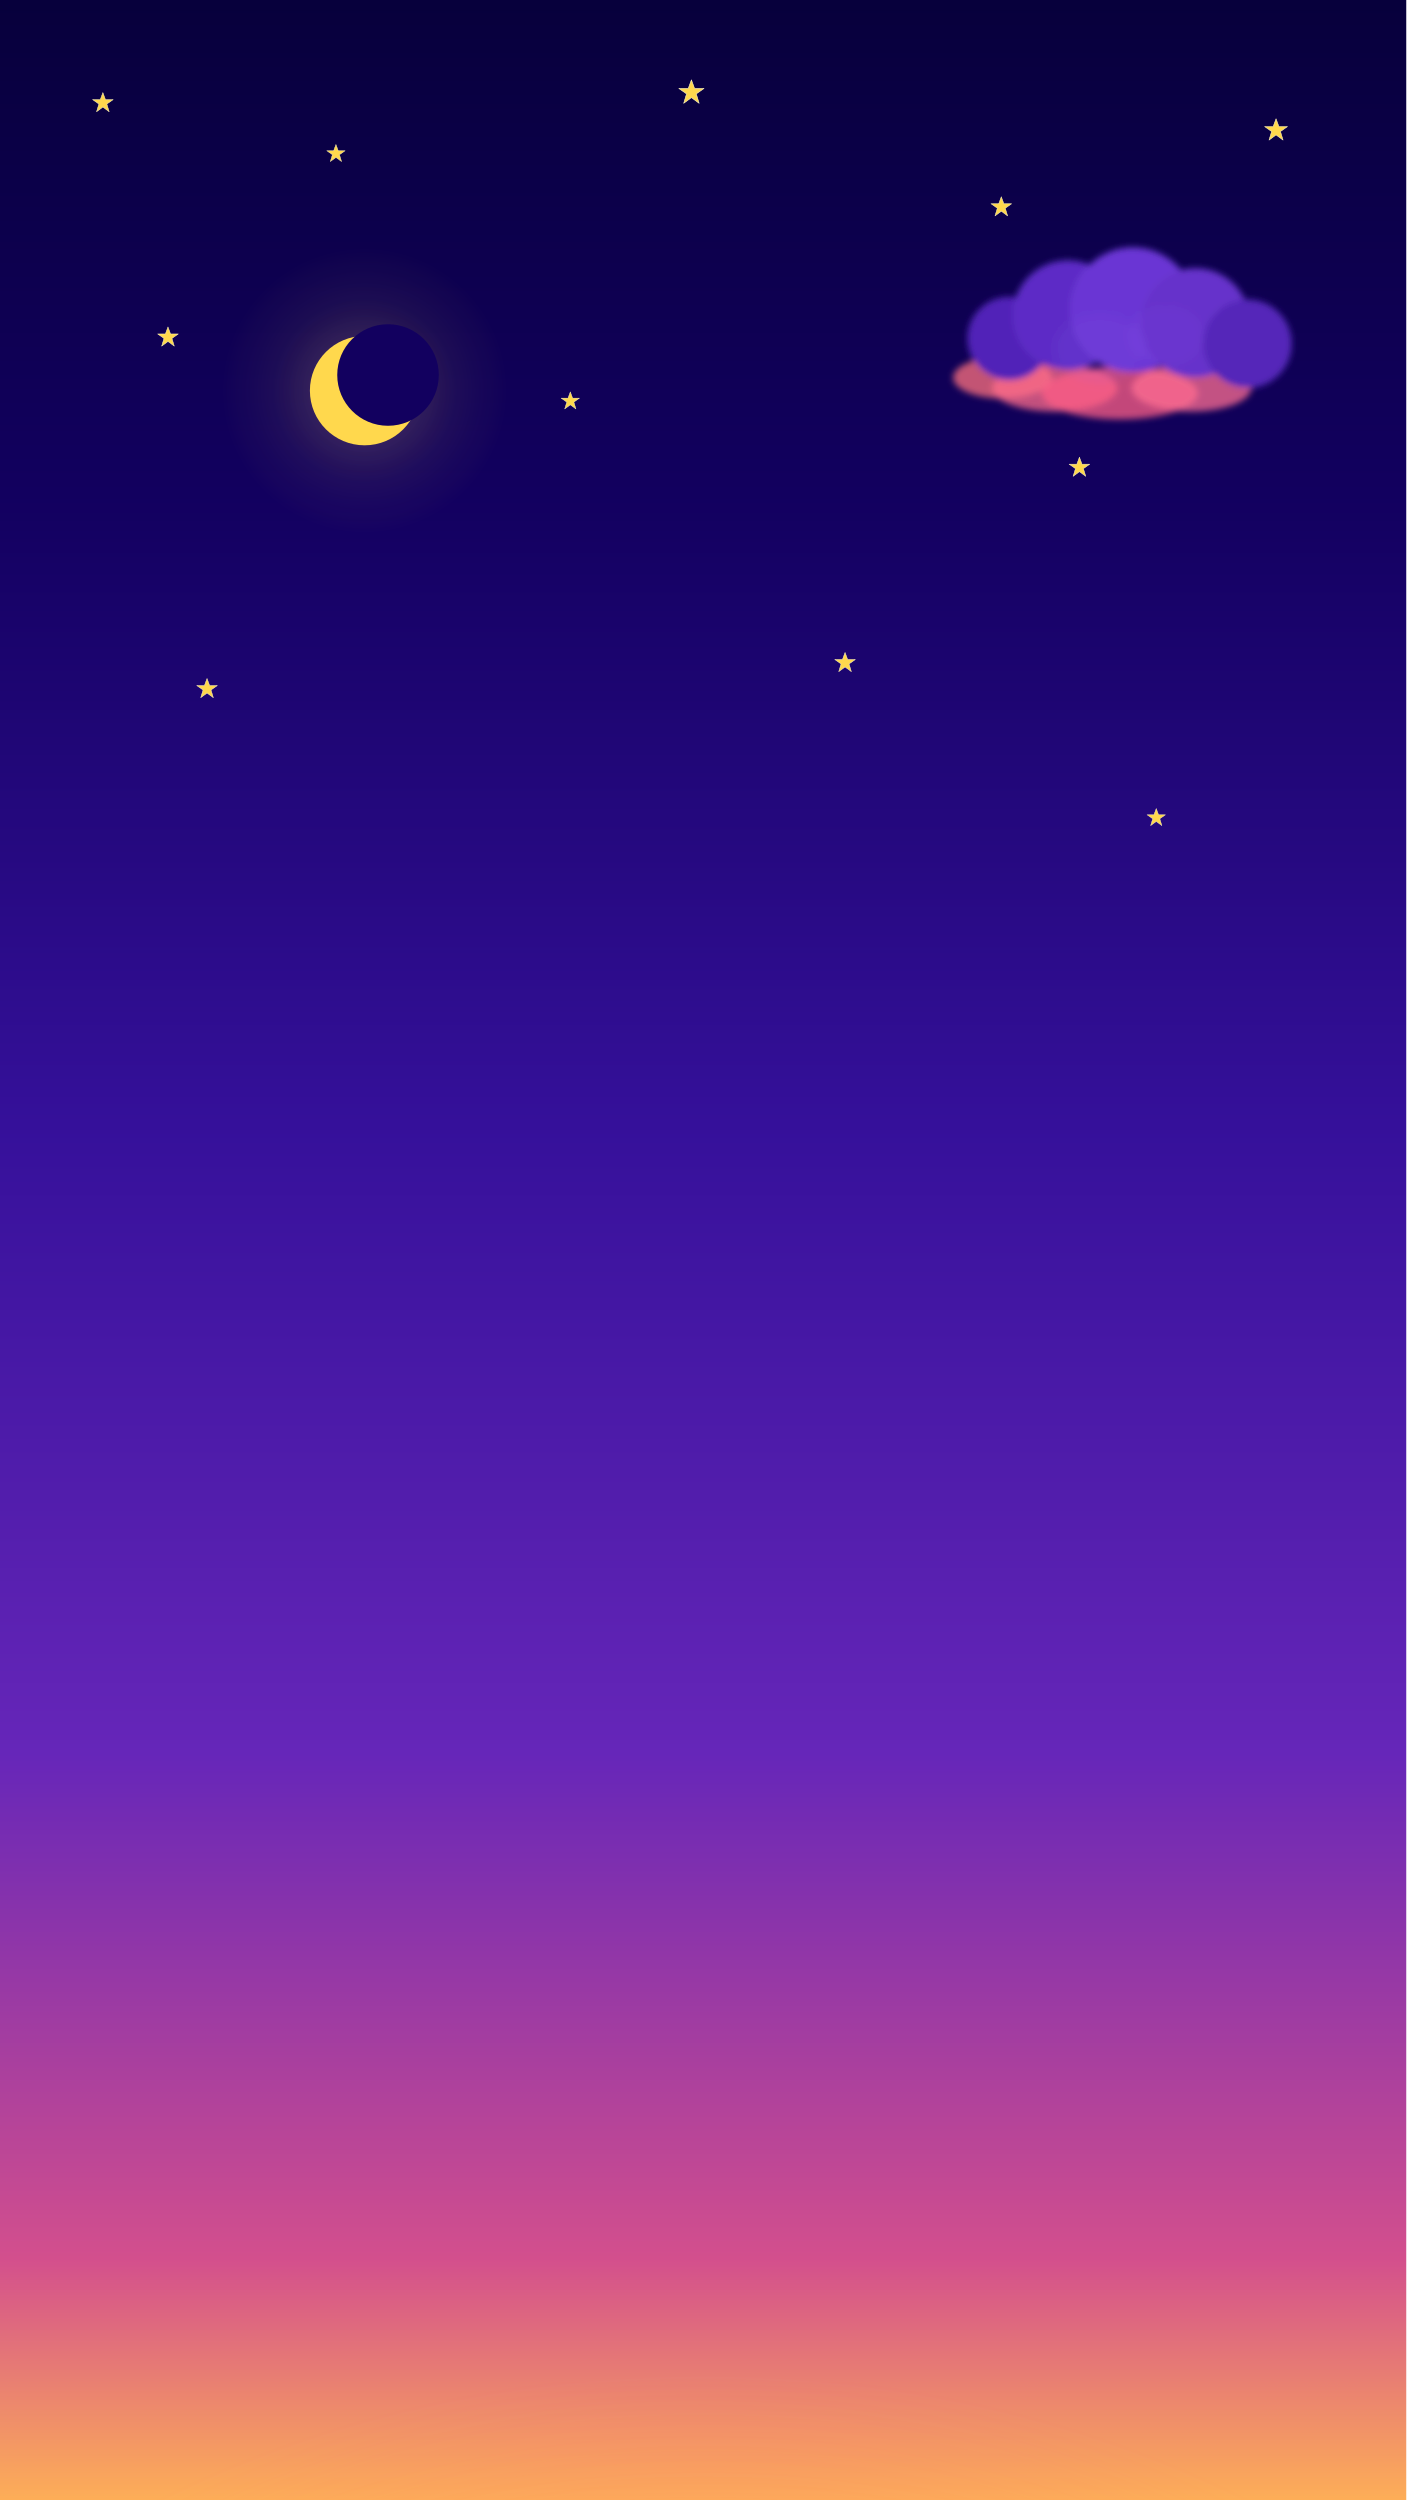
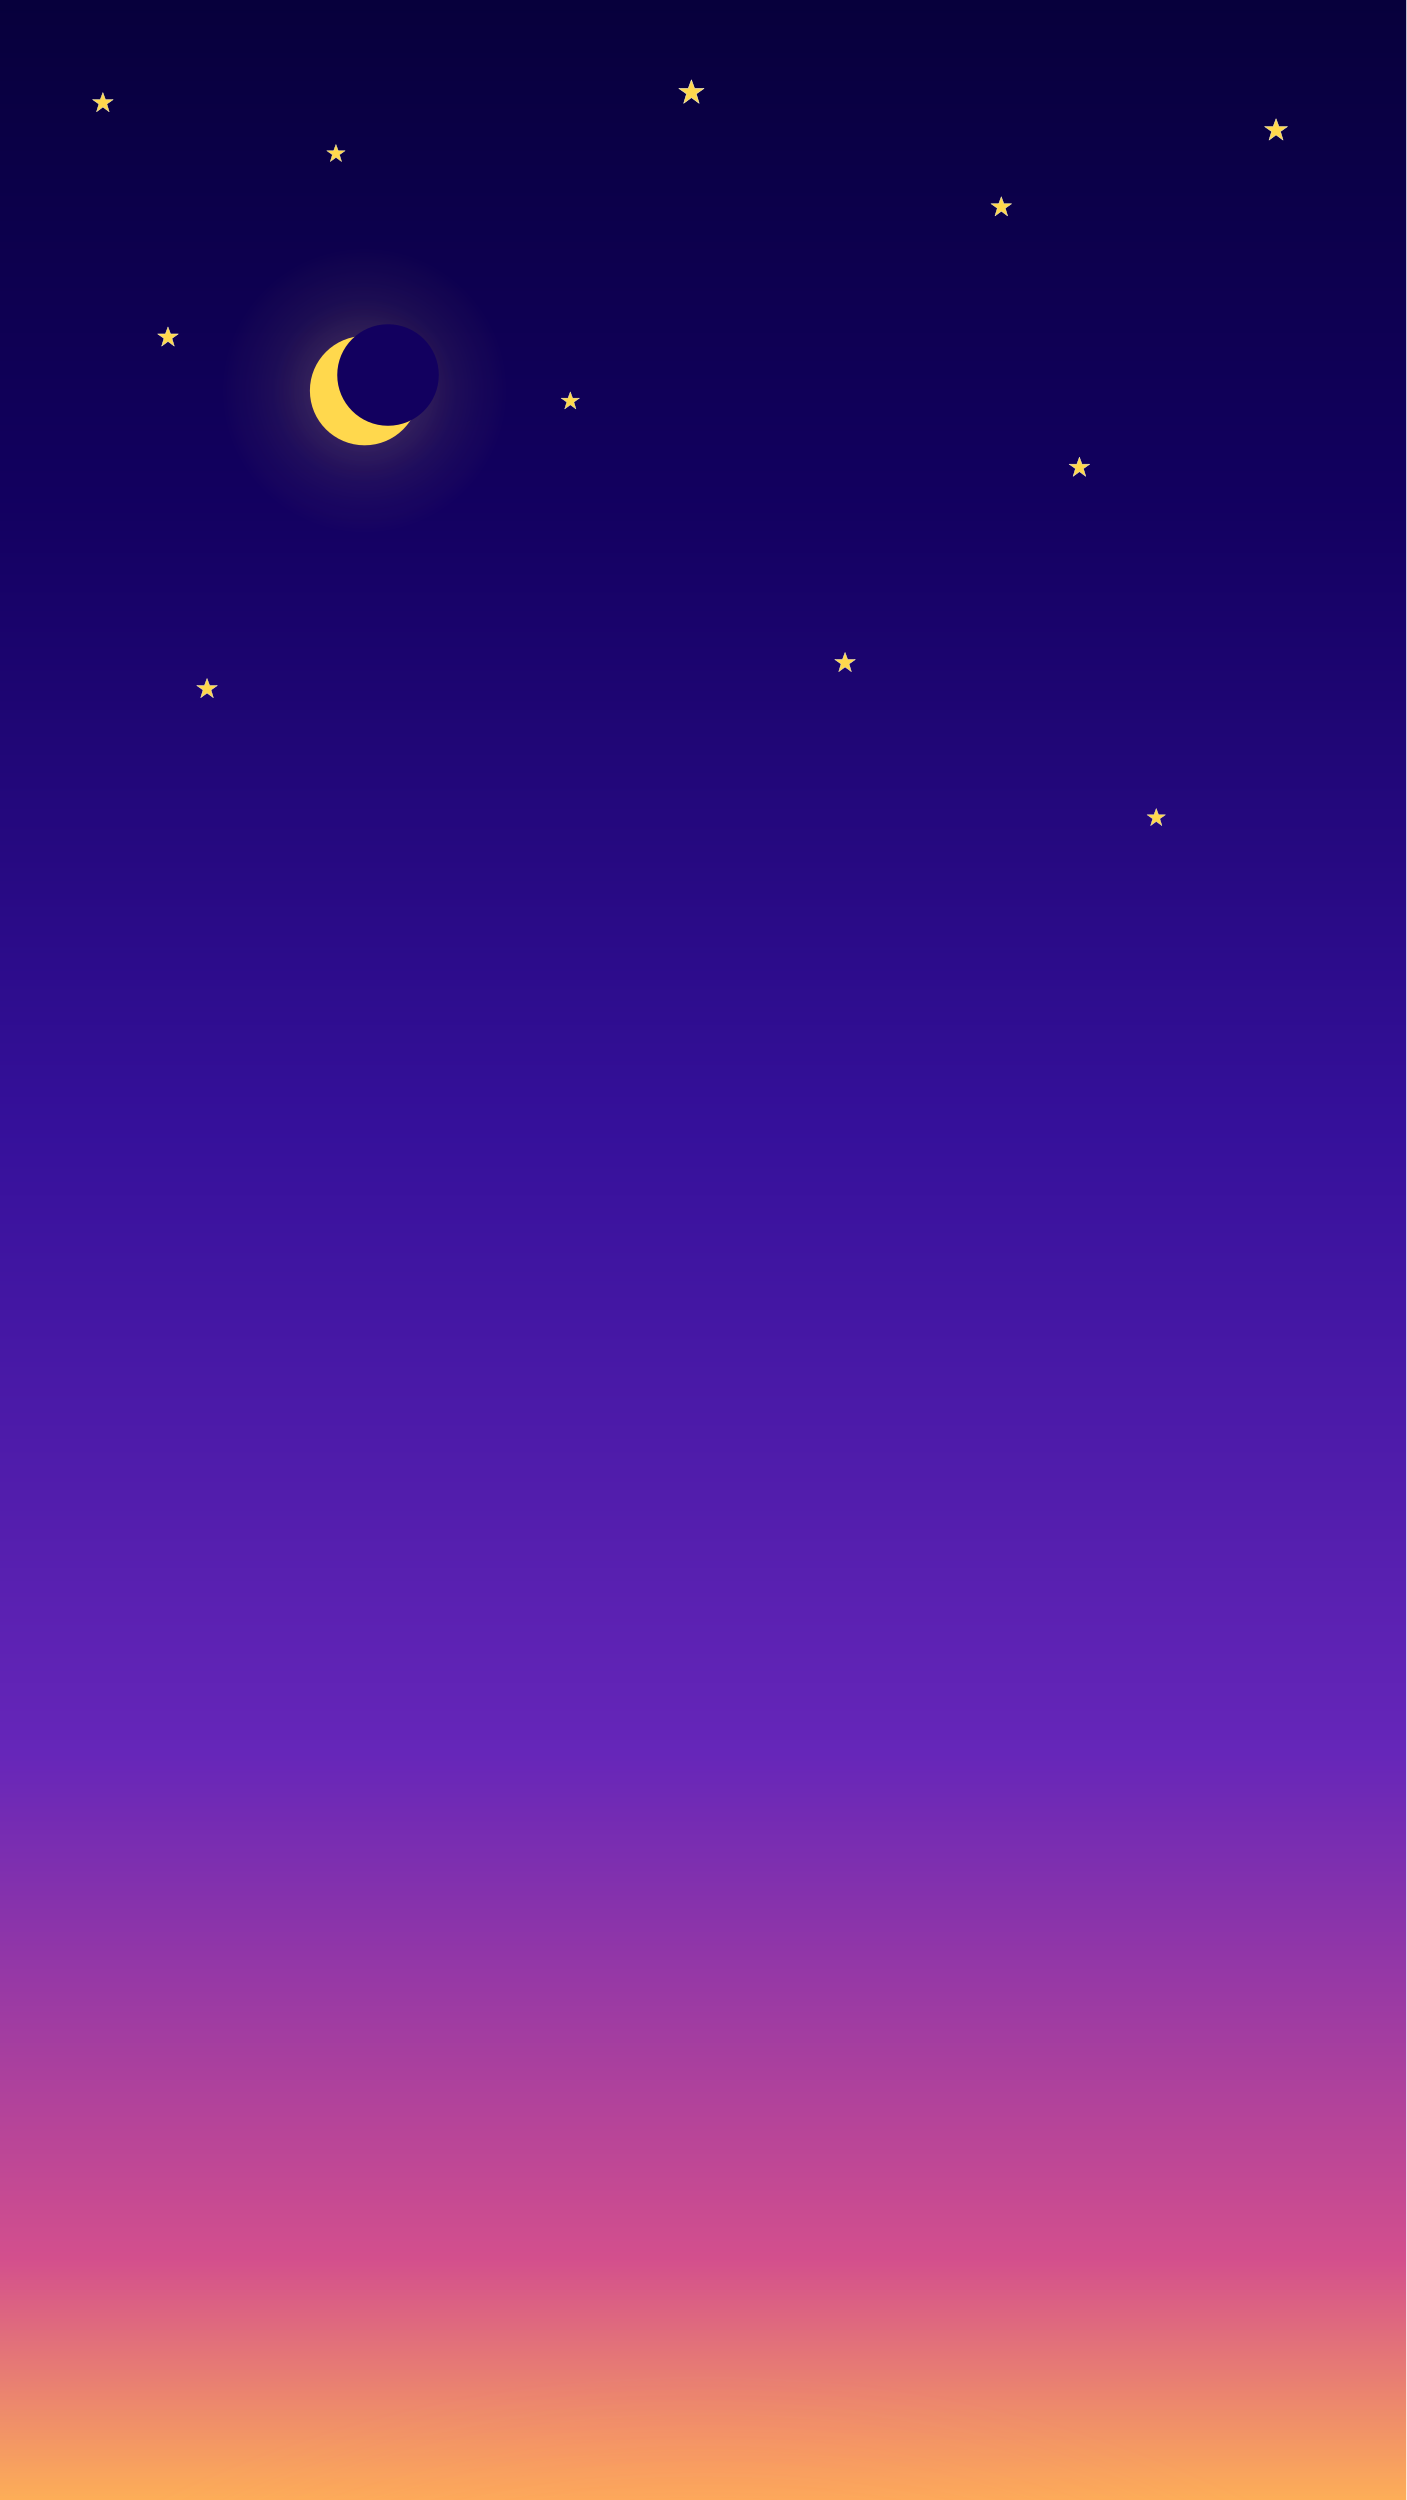
<svg xmlns="http://www.w3.org/2000/svg" viewBox="0 0 1080 1920" preserveAspectRatio="xMidYMid slice" id="scene">
  <defs>
    <linearGradient id="cloudGradient" x1="0%" y1="0%" x2="100%" y2="100%">
      <stop offset="0%" stop-color="#8A4DFF" />
      <stop offset="35%" stop-color="#B05CFF" />
      <stop offset="65%" stop-color="#E46AA4" />
      <stop offset="100%" stop-color="#FF8C6B" />
    </linearGradient>
-     <filter id="cloudBlur" x="-10%" y="-10%" width="200%" height="200%">
+     <filter id="cloudBlur" x="100%" y="100%" width="200%" height="200%">
      <feGaussianBlur stdDeviation="2.5" />
    </filter>
    <linearGradient id="skyGradient" x1="0%" y1="0%" x2="0%" y2="100%">
      <stop offset="0%" stop-color="#07003b" />
      <stop offset="20%" stop-color="#12005f" />
      <stop offset="45%" stop-color="#35109a" />
      <stop offset="70%" stop-color="#6626b9" />
      <stop offset="90%" stop-color="#d34f8d" />
      <stop offset="100%" stop-color="#ffb255" />
    </linearGradient>
    <radialGradient id="sunGlow" cx="50%" cy="100%" r="60%">
      <stop offset="0%" stop-color="#ffe58a" stop-opacity="1" />
      <stop offset="18%" stop-color="#ffca63" stop-opacity=".85" />
      <stop offset="40%" stop-color="#ff9a52" stop-opacity=".45" />
      <stop offset="70%" stop-color="#ff6d7a" stop-opacity=".18" />
      <stop offset="100%" stop-color="#ff6d7a" stop-opacity="0" />
    </radialGradient>
    <symbol id="starShape" viewBox="0 0 100 100">
      <path d="M50 6 L61 36 L94 36 L67 55 L77 88 L50 68 L23 88 L33 55 L6 36 L39 36 Z" fill="#FFD84D" stroke="#FFF8C4" stroke-width="2" stroke-linejoin="round" />
    </symbol>
    <radialGradient id="moonHalo">
      <stop offset="0%" stop-color="#FFF9C4" stop-opacity=".22" />
      <stop offset="55%" stop-color="#FFD54F" stop-opacity=".08" />
      <stop offset="100%" stop-color="#FFD54F" stop-opacity="0" />
    </radialGradient>
    <filter id="starGlow" x="-100%" y="-100%" width="300%" height="300%">
      <feGaussianBlur stdDeviation="2.5" result="blur" />
      <feMerge>
        <feMergeNode in="blur" />
        <feMergeNode in="SourceGraphic" />
      </feMerge>
    </filter>
  </defs>
  <rect id="sky" x="0" y="0" width="1080" height="1920" fill="url(#skyGradient)" />
  <g id="stars">
    <use href="#starShape" x="70" y="70" width="18" height="18" />
    <use href="#starShape" x="250" y="110" width="16" height="16" />
    <use href="#starShape" x="520" y="60" width="22" height="22" />
    <use href="#starShape" x="760" y="150" width="18" height="18" />
    <use href="#starShape" x="970" y="90" width="20" height="20" />
    <use href="#starShape" x="120" y="250" width="18" height="18" />
    <use href="#starShape" x="430" y="300" width="16" height="16" />
    <use href="#starShape" x="820" y="350" width="18" height="18" />
    <use href="#starShape" x="150" y="520" width="18" height="18" />
    <use href="#starShape" x="640" y="500" width="18" height="18" />
    <use href="#starShape" x="880" y="620" width="16" height="16" />
  </g>
  <g id="moonLayer">
    <circle cx="280" cy="300" r="110" fill="url(#moonHalo)" opacity=".9" />
    <circle cx="280" cy="300" r="70" fill="url(#moonHalo)" opacity=".5" />
    <circle cx="280" cy="300" r="42" fill="#FFD84D" />
    <circle cx="298" cy="288" r="39" fill="#12005f" />
  </g>
  <ellipse id="horizonGlow" cx="540" cy="1920" rx="650" ry="500" fill="url(#sunGlow)" />
  <g id="starLayer">

</g>
  <g id="cloudLayer">
    <g transform="translate(860 260)" filter="url(#cloudBlur)">
      <ellipse cx="-90" cy="30" rx="38" ry="16" fill="#ff6f7e" opacity=".75" />
      <ellipse cx="-50" cy="38" rx="48" ry="18" fill="#ff6b8a" opacity=".75" />
      <ellipse cx="0" cy="42" rx="60" ry="20" fill="#ff5f86" opacity=".75" />
      <ellipse cx="55" cy="38" rx="46" ry="18" fill="#ff6d91" opacity=".75" />
      <circle cx="-85" cy="0" r="32" fill="#5123b8" />
      <circle cx="-40" cy="-18" r="42" fill="#5d2cc6" />
      <circle cx="10" cy="-22" r="48" fill="#6a36d4" />
      <circle cx="58" cy="-12" r="42" fill="#6632cb" />
      <circle cx="98" cy="4" r="34" fill="#5526b9" />
      <ellipse cx="-15" cy="8" rx="34" ry="26" fill="#8f58f2" opacity=".10" filter="url(#cloudBlur)" />
      <ellipse cx="35" cy="-2" rx="28" ry="22" fill="#a86bff" opacity=".08" filter="url(#cloudBlur)" />
    </g>
  </g>
  <g id="balloonLayer">

</g>
  <g id="birdLayer">

</g>
  <g id="treeLayer">

</g>
  <g id="schoolLayer">

</g>
  <g id="studentLayer">

</g>
  <g id="grassLayer">

</g>
  <g id="flowerLayer">

</g>
  <g id="fireflyLayer">

</g>
  <g id="effectLayer">

</g>
</svg>
